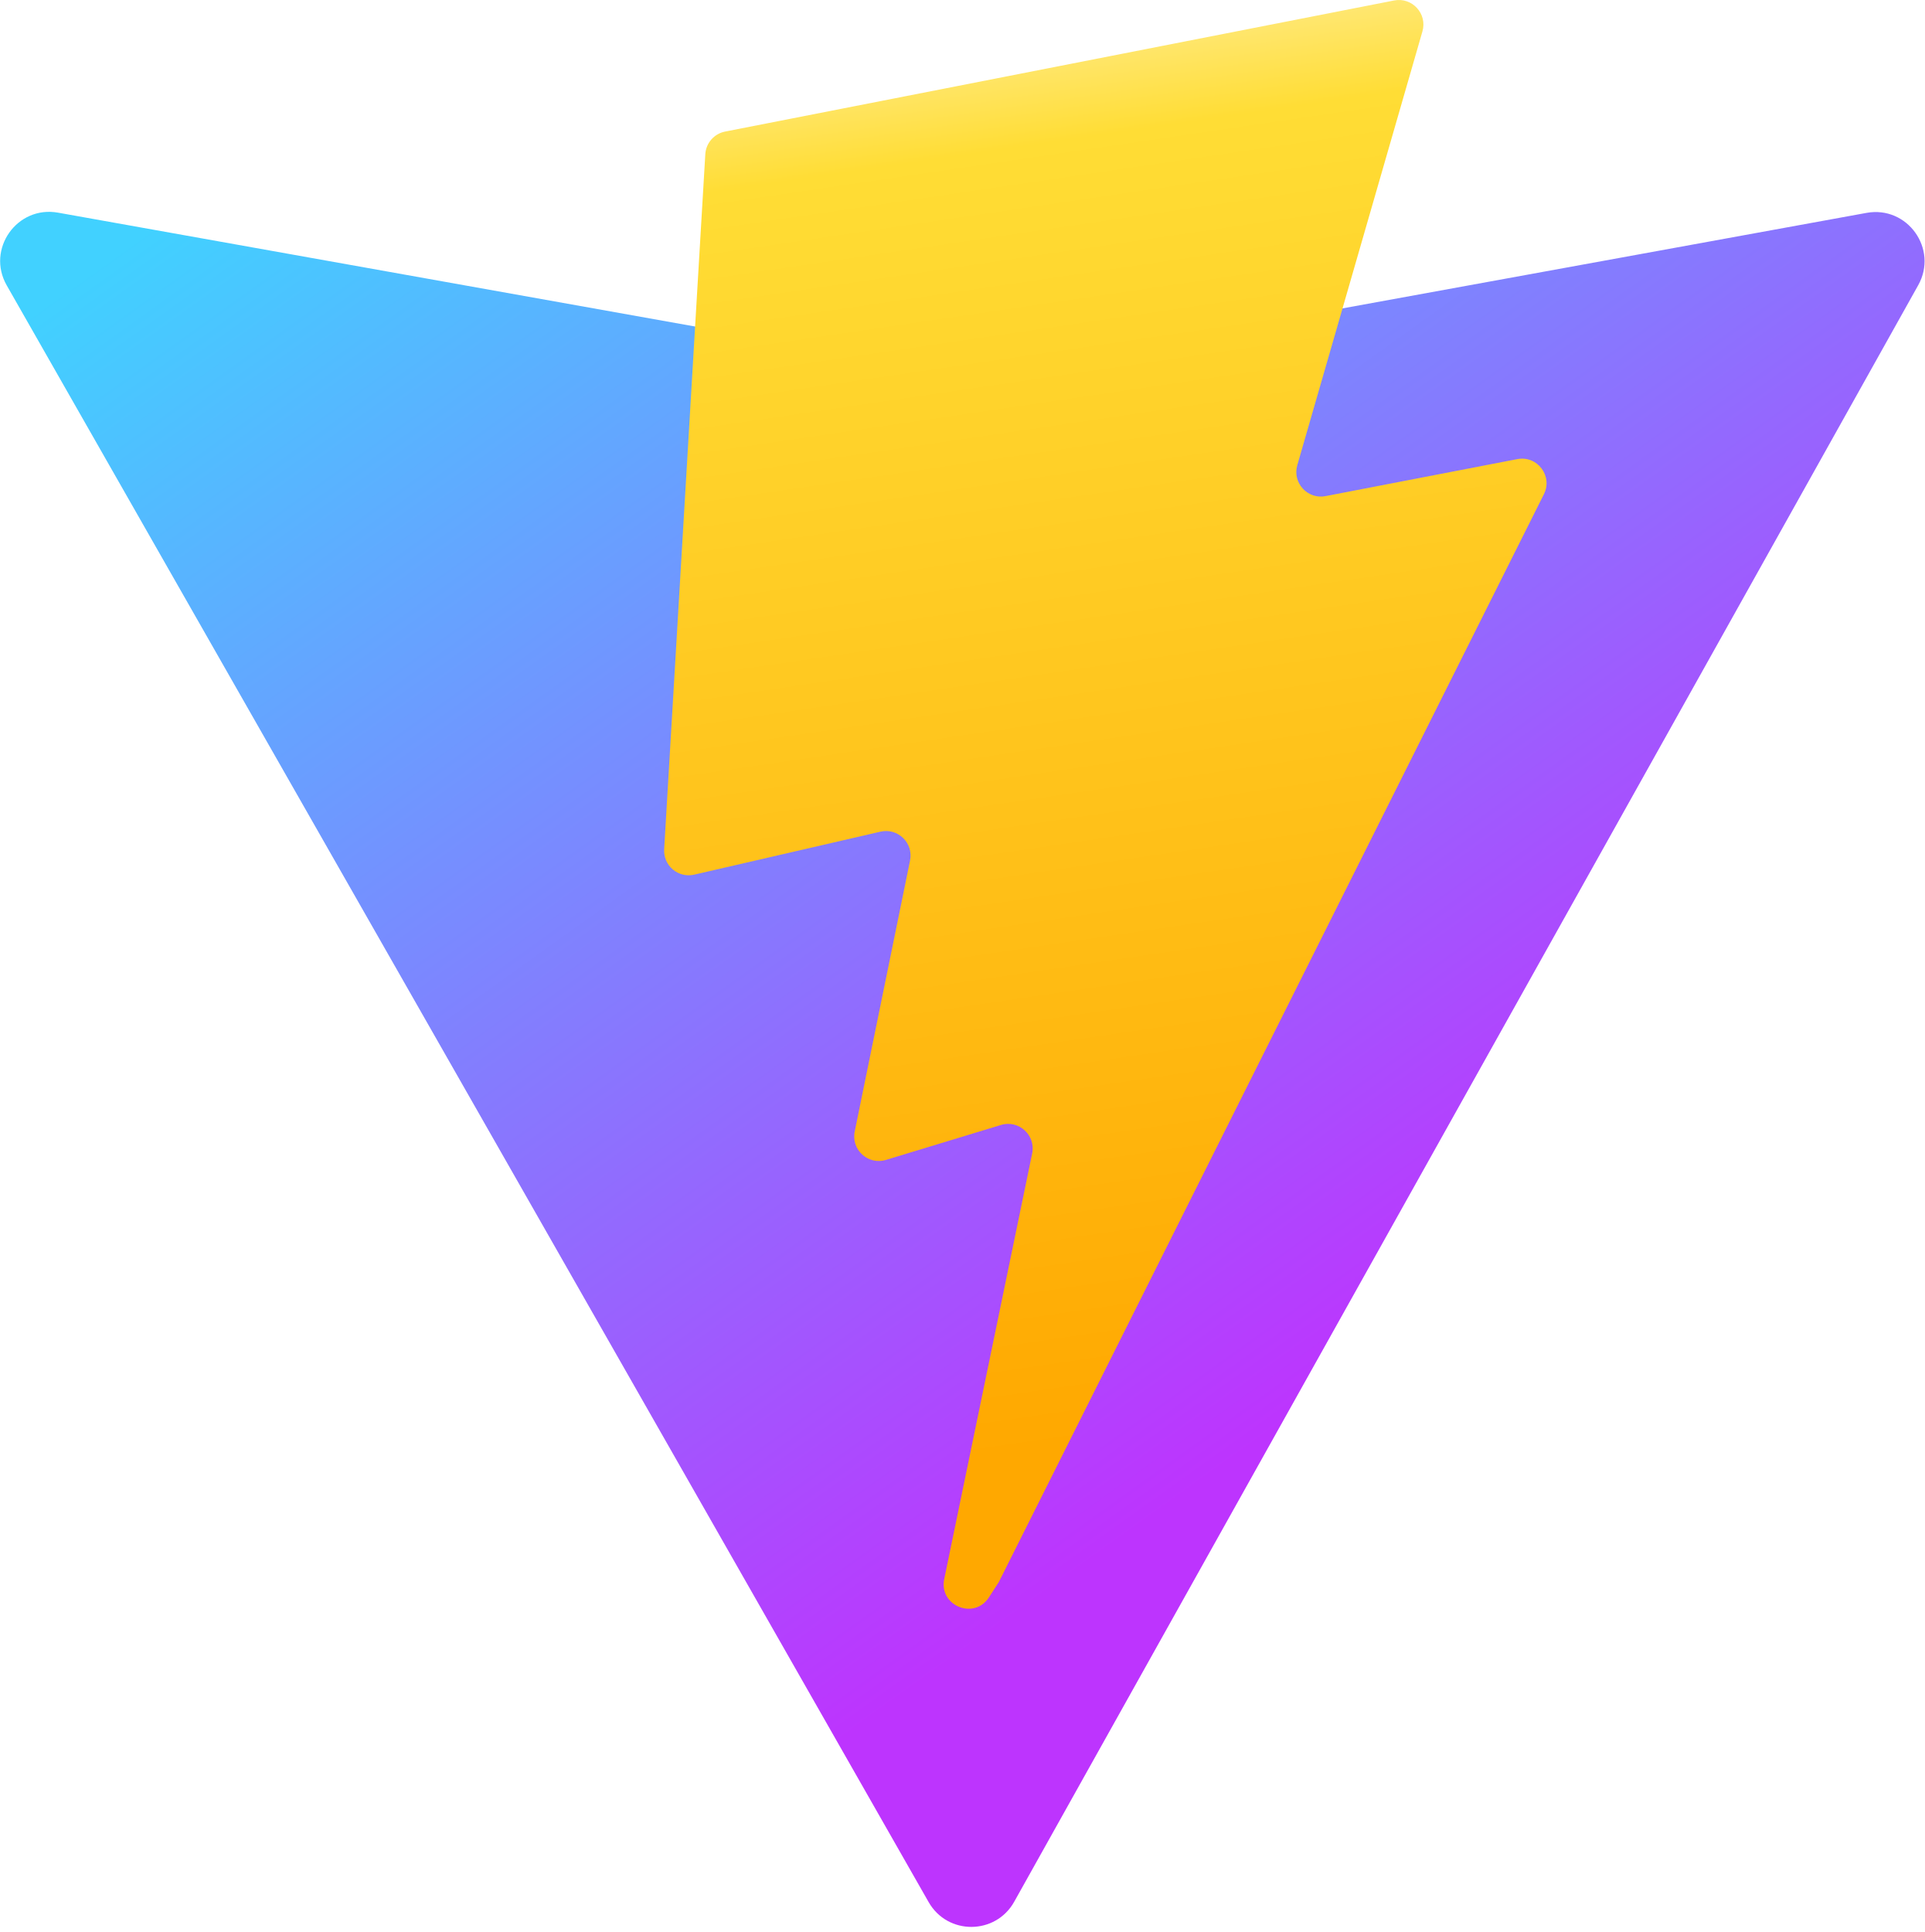
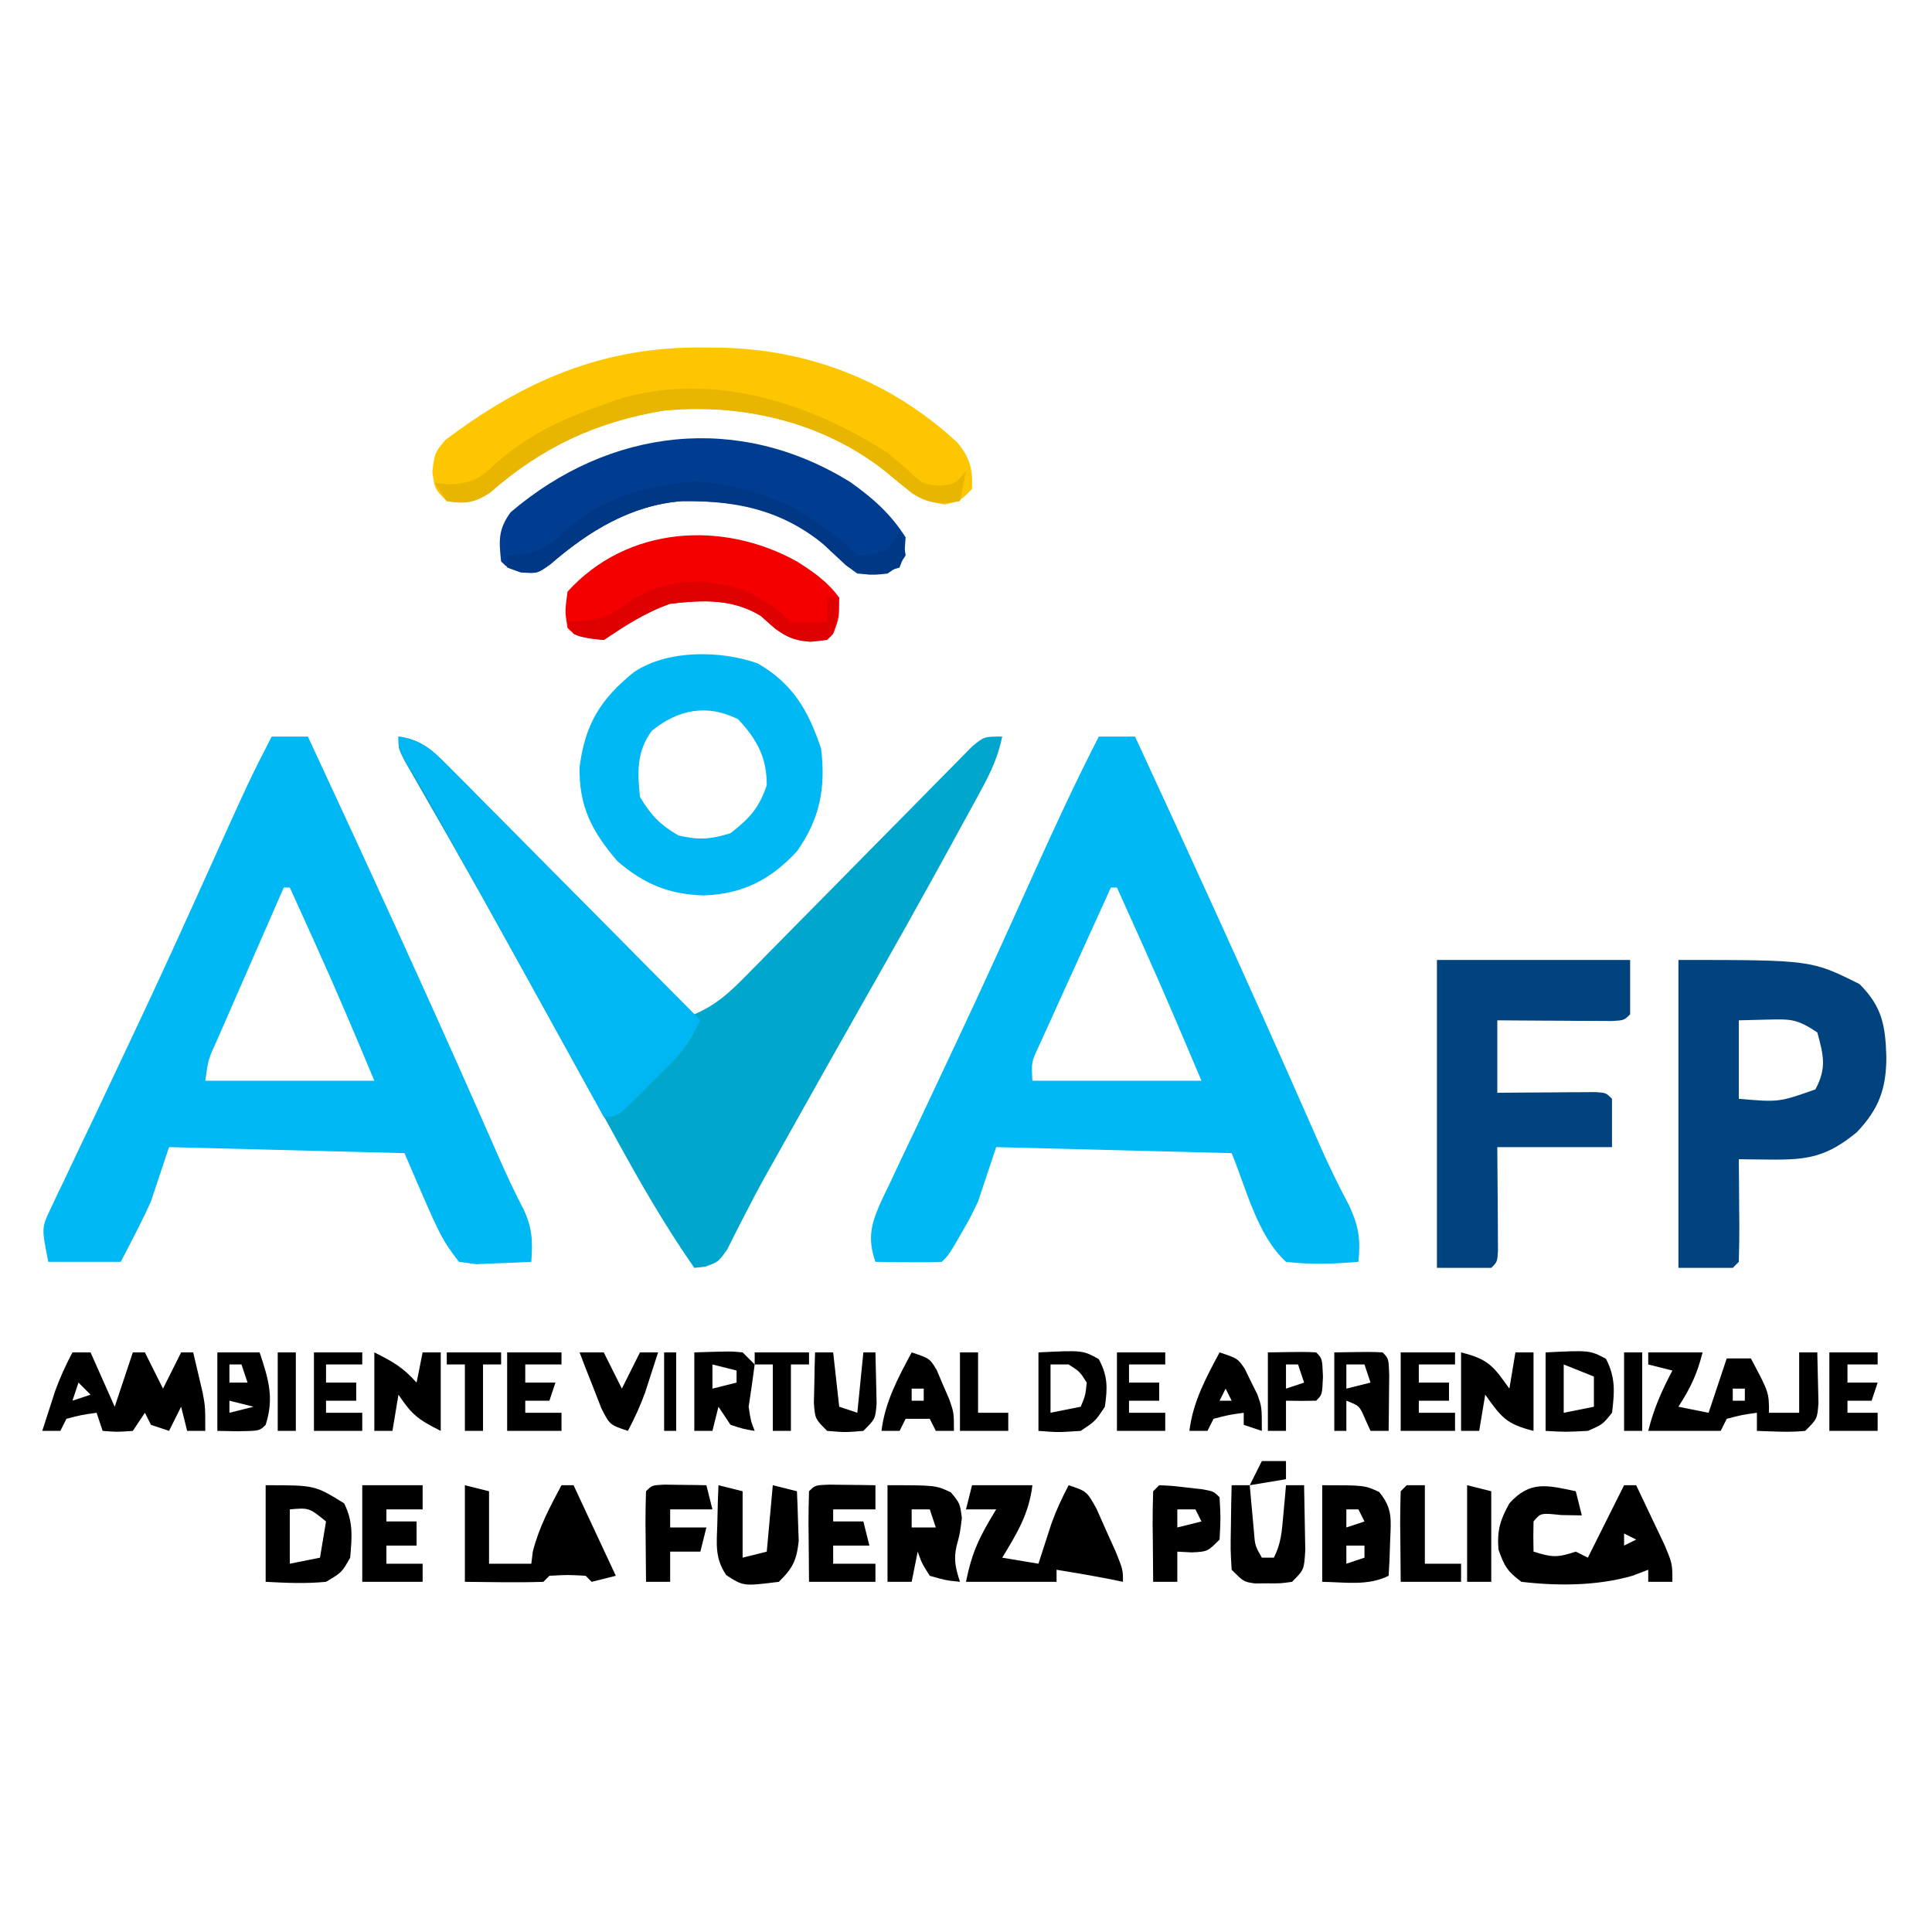
- <svg xmlns="http://www.w3.org/2000/svg" aria-hidden="true" role="img" class="iconify iconify--logos" width="31.88" height="32" preserveAspectRatio="xMidYMid meet" viewBox="0 0 256 257">
-   <defs>
-     <linearGradient id="IconifyId1813088fe1fbc01fb466" x1="-.828%" x2="57.636%" y1="7.652%" y2="78.411%">
-       <stop offset="0%" stop-color="#41D1FF" />
-       <stop offset="100%" stop-color="#BD34FE" />
-     </linearGradient>
-     <linearGradient id="IconifyId1813088fe1fbc01fb467" x1="43.376%" x2="50.316%" y1="2.242%" y2="89.03%">
-       <stop offset="0%" stop-color="#FFEA83" />
-       <stop offset="8.333%" stop-color="#FFDD35" />
-       <stop offset="100%" stop-color="#FFA800" />
-     </linearGradient>
-   </defs>
-   <path fill="url(#IconifyId1813088fe1fbc01fb466)" d="M255.153 37.938L134.897 252.976c-2.483 4.44-8.862 4.466-11.382.048L.875 37.958c-2.746-4.814 1.371-10.646 6.827-9.67l120.385 21.517a6.537 6.537 0 0 0 2.322-.004l117.867-21.483c5.438-.991 9.574 4.796 6.877 9.62Z" />
-   <path fill="url(#IconifyId1813088fe1fbc01fb467)" d="M185.432.063L96.44 17.501a3.268 3.268 0 0 0-2.634 3.014l-5.474 92.456a3.268 3.268 0 0 0 3.997 3.378l24.777-5.718c2.318-.535 4.413 1.507 3.936 3.838l-7.361 36.047c-.495 2.426 1.782 4.5 4.151 3.78l15.304-4.649c2.372-.72 4.652 1.36 4.15 3.788l-11.698 56.621c-.732 3.542 3.979 5.473 5.943 2.437l1.313-2.028l72.516-144.72c1.215-2.423-.88-5.186-3.54-4.672l-25.505 4.922c-2.396.462-4.435-1.77-3.759-4.114l16.646-57.705c.677-2.35-1.37-4.583-3.769-4.113Z" />
+ <svg xmlns="http://www.w3.org/2000/svg" version="1.1" width="320" height="320">
+   <path d="M0 0 C1.98 0 3.96 0 6 0 C15.826 21.14 25.557 42.315 34.959 63.647 C35.277 64.369 35.596 65.09 35.923 65.833 C36.511 67.164 37.096 68.495 37.68 69.828 C38.938 72.68 40.244 75.467 41.686 78.232 C43.18 81.379 43.246 83.558 43 87 C41.064 87.108 39.126 87.186 37.188 87.25 C36.109 87.296 35.03 87.343 33.918 87.391 C32.955 87.262 31.992 87.133 31 87 C28 83 28 83 22 69 C2.695 68.505 2.695 68.505 -17 68 C-17.99 70.97 -18.98 73.94 -20 77 C-21.543 80.413 -23.267 83.675 -25 87 C-28.96 87 -32.92 87 -37 87 C-38.125 81.375 -38.125 81.375 -36.607 78.192 C-36.275 77.477 -35.942 76.762 -35.6 76.025 C-35.226 75.259 -34.853 74.493 -34.469 73.703 C-34.086 72.889 -33.703 72.075 -33.309 71.236 C-32.051 68.568 -30.776 65.909 -29.5 63.25 C-28.629 61.408 -27.759 59.566 -26.89 57.723 C-25.564 54.909 -24.237 52.095 -22.906 49.284 C-18.69 40.38 -14.611 31.418 -10.562 22.438 C-3.668 7.147 -3.668 7.147 0 0 Z M2 25 C0.144 29.234 -1.707 33.47 -3.554 37.708 C-4.183 39.149 -4.814 40.591 -5.446 42.032 C-6.353 44.1 -7.255 46.171 -8.156 48.242 C-8.441 48.888 -8.725 49.534 -9.018 50.199 C-10.513 53.479 -10.513 53.479 -11 57 C-1.76 57 7.48 57 17 57 C13.817 49.362 10.605 41.78 7.188 34.25 C6.577 32.9 6.577 32.9 5.955 31.523 C4.972 29.348 3.987 27.174 3 25 C2.67 25 2.34 25 2 25 Z " fill="#00B8F4" transform="translate(45,122)" />
+   <path d="M0 0 C1.98 0 3.96 0 6 0 C15.43 20.388 24.766 40.812 33.82 61.37 C34.449 62.795 35.078 64.22 35.707 65.645 C36 66.312 36.294 66.98 36.596 67.668 C38.098 71.063 39.687 74.37 41.449 77.637 C43.043 81.094 43.376 83.244 43 87 C38.945 87.344 35.047 87.488 31 87 C26.191 82.561 24.379 74.709 22 69 C2.695 68.505 2.695 68.505 -17 68 C-17.99 70.97 -18.98 73.94 -20 77 C-21.352 79.812 -21.352 79.812 -22.625 82 C-23.05 82.743 -23.476 83.485 -23.914 84.25 C-25 86 -25 86 -26 87 C-27.853 87.072 -29.708 87.084 -31.562 87.062 C-33.08 87.049 -33.08 87.049 -34.629 87.035 C-35.411 87.024 -36.194 87.012 -37 87 C-38.472 82.819 -37.575 80.268 -35.752 76.33 C-35.401 75.608 -35.049 74.885 -34.688 74.141 C-34.147 72.986 -34.147 72.986 -33.595 71.808 C-32.409 69.283 -31.204 66.767 -30 64.25 C-29.175 62.502 -28.352 60.753 -27.531 59.003 C-26.27 56.32 -25.009 53.638 -23.743 50.958 C-19.306 41.566 -15.029 32.104 -10.762 22.633 C-7.325 15.01 -3.822 7.439 0 0 Z M2 25 C0.141 29.072 -1.71 33.147 -3.554 37.225 C-4.183 38.612 -4.813 39.998 -5.446 41.384 C-6.355 43.374 -7.256 45.368 -8.156 47.363 C-8.701 48.563 -9.246 49.762 -9.807 50.997 C-11.185 53.926 -11.185 53.926 -11 57 C-1.76 57 7.48 57 17 57 C10.174 40.923 10.174 40.923 3 25 C2.67 25 2.34 25 2 25 Z " fill="#00B8F4" transform="translate(182,122)" />
+   <path d="M0 0 C3.987 0.546 5.801 2.437 8.585 5.244 C9.486 6.145 10.386 7.046 11.314 7.974 C12.288 8.963 13.261 9.952 14.234 10.941 C15.237 11.95 16.24 12.957 17.244 13.964 C19.881 16.612 22.509 19.27 25.135 21.929 C27.818 24.642 30.509 27.347 33.199 30.053 C38.475 35.36 43.74 40.677 49 46 C52.531 44.496 54.767 42.46 57.446 39.734 C58.316 38.853 59.187 37.972 60.085 37.065 C60.545 36.595 61.006 36.124 61.48 35.64 C62.925 34.164 64.377 32.696 65.831 31.229 C69.962 27.058 74.08 22.875 78.195 18.689 C80.715 16.126 83.243 13.57 85.775 11.018 C86.739 10.044 87.699 9.067 88.656 8.087 C89.992 6.721 91.338 5.364 92.684 4.007 C93.828 2.844 93.828 2.844 94.996 1.657 C97 0 97 0 100 0 C99.332 3.289 98.118 5.891 96.516 8.832 C95.741 10.259 95.741 10.259 94.951 11.715 C94.39 12.737 93.828 13.759 93.25 14.812 C92.376 16.415 92.376 16.415 91.484 18.049 C86.522 27.116 81.449 36.119 76.344 45.105 C72.726 51.474 69.141 57.86 65.562 64.25 C64.995 65.261 64.428 66.272 63.844 67.314 C63.299 68.288 62.753 69.262 62.191 70.266 C61.66 71.209 61.13 72.152 60.583 73.123 C59.488 75.112 58.429 77.12 57.398 79.143 C56.884 80.142 56.37 81.142 55.84 82.172 C55.389 83.075 54.937 83.978 54.472 84.909 C53 87 53 87 50.823 87.802 C50.221 87.867 49.62 87.933 49 88 C44.209 81.123 40.088 73.971 36.062 66.625 C35.408 65.438 34.753 64.252 34.098 63.065 C32.74 60.605 31.384 58.144 30.029 55.683 C26.825 49.864 23.6 44.057 20.375 38.25 C19.763 37.146 19.15 36.041 18.52 34.903 C15.431 29.339 12.32 23.79 9.168 18.262 C8.257 16.663 8.257 16.663 7.329 15.032 C6.176 13.012 5.02 10.995 3.859 8.979 C3.35 8.088 2.841 7.196 2.316 6.277 C1.643 5.105 1.643 5.105 0.955 3.91 C0 2 0 2 0 0 Z " fill="#00A6CC" transform="translate(66,122)" />
+   <path d="M0 0 C22 0 22 0 30 4 C33.78 7.78 34.279 10.896 34.438 16.062 C34.431 21.366 33.203 24.674 29.535 28.547 C24.61 32.571 21.496 33.137 15.25 33.062 C14.265 33.053 13.28 33.044 12.266 33.035 C11.518 33.024 10.77 33.012 10 33 C10.012 34.216 10.023 35.431 10.035 36.684 C10.045 38.268 10.054 39.853 10.062 41.438 C10.071 42.24 10.079 43.042 10.088 43.869 C10.097 45.913 10.052 47.957 10 50 C9.505 50.495 9.505 50.495 9 51 C6.03 51 3.06 51 0 51 C0 34.17 0 17.34 0 0 Z M10 10 C10 14.29 10 18.58 10 23 C16.647 23.568 16.647 23.568 22.688 21.438 C24.575 17.932 24.046 15.766 23 12 C19.686 9.791 18.655 9.775 14.812 9.875 C13.224 9.916 11.636 9.957 10 10 Z " fill="#00437F" transform="translate(278,159)" />
+   <path d="M0 0 C1.005 0.008 2.01 0.015 3.046 0.023 C17.781 0.349 31.226 5.598 42.156 15.699 C44.273 18.204 44.776 20.189 44.625 23.438 C42.625 25.438 42.625 25.438 40.062 26 C35.576 25.266 33.482 23.165 30.035 20.316 C19.724 12.278 6.508 9.216 -6.375 10.438 C-17.643 12.287 -26.718 16.557 -35.27 24.082 C-37.864 25.752 -39.343 25.853 -42.375 25.438 C-44.375 23.438 -44.375 23.438 -44.766 20.562 C-44.375 17.438 -44.375 17.438 -42.609 15.312 C-29.578 5.477 -16.446 -0.175 0 0 Z " fill="#FEC600" transform="translate(116.375,57.5625)" />
+   <path d="M0 0 C10.56 0 21.12 0 32 0 C32 2.97 32 5.94 32 9 C31 10 31 10 28.959 10.114 C28.084 10.108 27.21 10.103 26.309 10.098 C25.364 10.094 24.42 10.091 23.447 10.088 C22.454 10.08 21.461 10.071 20.438 10.062 C19.44 10.058 18.443 10.053 17.416 10.049 C14.944 10.037 12.472 10.019 10 10 C10 13.96 10 17.92 10 22 C11.288 21.988 12.576 21.977 13.902 21.965 C15.581 21.955 17.259 21.946 18.938 21.938 C20.213 21.925 20.213 21.925 21.514 21.912 C22.323 21.909 23.131 21.906 23.965 21.902 C24.714 21.897 25.463 21.892 26.234 21.886 C28 22 28 22 29 23 C29 25.64 29 28.28 29 31 C22.73 31 16.46 31 10 31 C10.04 37.208 10.04 37.208 10.09 43.416 C10.093 44.185 10.095 44.954 10.098 45.746 C10.103 46.537 10.108 47.328 10.114 48.142 C10 50 10 50 9 51 C6.03 51 3.06 51 0 51 C0 34.17 0 17.34 0 0 Z " fill="#00437F" transform="translate(238,159)" />
+   <path d="M0 0 C5.818 3.348 8.404 7.816 10.508 14.129 C11.291 20.641 10.327 25.747 6.508 31.129 C2.11 35.877 -2.446 38.181 -8.867 38.441 C-14.676 38.287 -18.825 36.569 -23.242 32.754 C-27.424 27.875 -29.641 23.691 -29.492 17.129 C-28.54 9.979 -26.014 5.901 -20.43 1.406 C-14.83 -2.286 -6.184 -2.161 0 0 Z M-17.492 11.129 C-20.058 14.55 -19.929 17.977 -19.492 22.129 C-17.671 25.165 -16.173 26.735 -13.117 28.504 C-9.766 29.302 -7.789 29.159 -4.492 28.129 C-1.34 25.677 0.218 23.982 1.508 20.191 C1.508 15.553 -0.11 12.61 -3.242 9.254 C-8.374 6.688 -13.128 7.638 -17.492 11.129 Z " fill="#00B8F4" transform="translate(125.4922,109.8711)" />
+   <path d="M0 0 C4.029 0.54 5.868 2.504 8.677 5.336 C9.597 6.257 10.518 7.178 11.467 8.127 C12.462 9.138 13.458 10.149 14.453 11.16 C15.478 12.191 16.504 13.221 17.53 14.25 C20.226 16.958 22.913 19.674 25.599 22.393 C28.341 25.166 31.093 27.931 33.844 30.697 C39.238 36.123 44.622 41.559 50 47 C48.666 49.763 47.419 51.836 45.25 54.016 C44.461 54.808 44.461 54.808 43.656 55.617 C43.11 56.156 42.563 56.695 42 57.25 C41.18 58.081 41.18 58.081 40.344 58.93 C36.253 63 36.253 63 34 63 C33.594 62.263 33.188 61.526 32.769 60.766 C25.415 47.422 18.057 34.08 10.663 20.758 C9.704 19.029 8.745 17.3 7.787 15.571 C7.201 14.516 6.615 13.462 6.012 12.375 C5.501 11.455 4.99 10.534 4.464 9.586 C3.452 7.798 2.398 6.033 1.312 4.289 C0 2 0 2 0 0 Z " fill="#00B7F3" transform="translate(66,122)" />
+   <path d="M0 0 C3.763 2.687 6.628 5.213 9.125 9.125 C8.938 12 8.938 12 8.125 14.125 C5.429 14.968 3.88 15.429 1.125 15.125 C-1.063 13.593 -2.863 11.829 -4.789 9.98 C-11.333 4.159 -19.359 3.045 -27.875 3.125 C-36.332 3.768 -43.375 8.092 -49.688 13.562 C-51.875 15.125 -51.875 15.125 -54.625 14.938 C-56.875 14.125 -56.875 14.125 -57.875 13.125 C-58.245 9.673 -58.38 7.815 -56.293 4.965 C-39.871 -9.041 -18.512 -11.513 0 0 Z " fill="#003D91" transform="translate(140.875,79.875)" />
+   <path d="M0 0 C2.731 1.718 5.102 3.363 7 6 C7 9.312 7 9.312 6 12 C5 13 5 13 2.25 13.312 C-1.736 12.929 -3.062 11.629 -6 9 C-10.724 6.121 -15.634 6.377 -21 7 C-25.083 8.414 -28.421 10.614 -32 13 C-36.541 12.459 -36.541 12.459 -38 11 C-38.438 8.25 -38.438 8.25 -38 5 C-28.182 -5.852 -12.381 -6.893 0 0 Z " fill="#F40000" transform="translate(132,93)" />
+   <path d="M0 0 C0.33 1.32 0.66 2.64 1 4 C-0.134 3.979 -1.269 3.959 -2.438 3.938 C-5.816 3.584 -5.816 3.584 -7 5 C-7.041 6.666 -7.043 8.334 -7 10 C-3.99 10.934 -3.133 11.044 0 10 C0.66 10.33 1.32 10.66 2 11 C3.98 7.04 5.96 3.08 8 -1 C8.66 -1 9.32 -1 10 -1 C11.007 1.101 12.005 3.206 13 5.312 C13.557 6.484 14.114 7.656 14.688 8.863 C16 12 16 12 16 15 C14.68 15 13.36 15 12 15 C12 14.34 12 13.68 12 13 C11.134 13.33 10.268 13.66 9.375 14 C3.502 15.68 -2.969 15.705 -9 15 C-11.315 13.303 -11.881 12.348 -12.812 9.625 C-13.04 6.438 -12.542 4.79 -11 2 C-7.576 -1.805 -4.752 -1.005 0 0 Z M8 7 C8 7.66 8 8.32 8 9 C8.66 8.67 9.32 8.34 10 8 C9.34 7.67 8.68 7.34 8 7 Z " fill="#000000" transform="translate(261,247)" />
+   <path d="M0 0 C3.3 0 6.6 0 10 0 C9.424 4.755 7.449 7.97 5 12 C7.97 12.495 7.97 12.495 11 13 C11.193 12.397 11.387 11.793 11.586 11.172 C11.846 10.373 12.107 9.573 12.375 8.75 C12.63 7.961 12.885 7.172 13.148 6.359 C13.952 4.134 14.897 2.091 16 0 C19 1 19 1 20.605 3.871 C21.128 5.048 21.65 6.225 22.188 7.438 C22.717 8.612 23.247 9.786 23.793 10.996 C25 14 25 14 25 16 C24.299 15.856 23.598 15.711 22.875 15.562 C19.924 14.985 16.967 14.483 14 14 C14 14.66 14 15.32 14 16 C9.05 16 4.1 16 -1 16 C0.03 10.852 1.343 8.371 4 4 C2.35 4 0.7 4 -1 4 C-0.67 2.68 -0.34 1.36 0 0 Z " fill="#000000" transform="translate(161,246)" />
+   <path d="M0 0 C1.32 0.33 2.64 0.66 4 1 C4 4.96 4 8.92 4 13 C6.31 13 8.62 13 11 13 C11.082 12.34 11.165 11.68 11.25 11 C12.248 7.01 14.072 3.615 16 0 C16.66 0 17.32 0 18 0 C20.31 4.95 22.62 9.9 25 15 C23.68 15.33 22.36 15.66 21 16 C20.67 15.67 20.34 15.34 20 15 C17 14.833 17 14.833 14 15 C13.67 15.33 13.34 15.66 13 16 C8.665 16.144 4.338 16.042 0 16 C0 10.72 0 5.44 0 0 Z " fill="#000000" transform="translate(77,246)" />
+   <path d="M0 0 C2.97 0 5.94 0 9 0 C8.085 3.658 6.995 5.877 5 9 C6.65 9.33 8.3 9.66 10 10 C10.99 7.03 11.98 4.06 13 1 C14.32 1 15.64 1 17 1 C20 6.625 20 6.625 20 10 C21.65 10 23.3 10 25 10 C25 6.7 25 3.4 25 0 C25.99 0 26.98 0 28 0 C28.054 1.791 28.093 3.583 28.125 5.375 C28.148 6.373 28.171 7.37 28.195 8.398 C28 11 28 11 26 13 C23.312 13.27 20.709 13.087 18 13 C18 12.01 18 11.02 18 10 C15.527 10.344 15.527 10.344 13 11 C12.67 11.66 12.34 12.32 12 13 C8.04 13 4.08 13 0 13 C0.934 9.264 2.227 6.391 4 3 C2.68 2.67 1.36 2.34 0 2 C0 1.34 0 0.68 0 0 Z M14 6 C14 6.66 14 7.32 14 8 C14.66 8 15.32 8 16 8 C16 7.34 16 6.68 16 6 C15.34 6 14.68 6 14 6 Z " fill="#000000" transform="translate(273,224)" />
+   <path d="M0 0 C0.99 0 1.98 0 3 0 C4.32 2.97 5.64 5.94 7 9 C7.99 6.03 8.98 3.06 10 0 C10.66 0 11.32 0 12 0 C12.99 1.98 13.98 3.96 15 6 C15.99 4.02 16.98 2.04 18 0 C18.66 0 19.32 0 20 0 C20.339 1.415 20.671 2.832 21 4.25 C21.186 5.039 21.371 5.828 21.562 6.641 C22 9 22 9 22 13 C21.01 13 20.02 13 19 13 C18.67 11.68 18.34 10.36 18 9 C17.34 10.32 16.68 11.64 16 13 C15.01 12.67 14.02 12.34 13 12 C12.67 11.34 12.34 10.68 12 10 C11.01 11.485 11.01 11.485 10 13 C7.375 13.188 7.375 13.188 5 13 C4.67 12.01 4.34 11.02 4 10 C1.527 10.344 1.527 10.344 -1 11 C-1.33 11.66 -1.66 12.32 -2 13 C-2.99 13 -3.98 13 -5 13 C-4.546 11.582 -4.086 10.166 -3.625 8.75 C-3.242 7.567 -3.242 7.567 -2.852 6.359 C-2.048 4.134 -1.103 2.091 0 0 Z M1 5 C0.67 5.99 0.34 6.98 0 8 C0.99 7.67 1.98 7.34 3 7 C2.34 6.34 1.68 5.68 1 5 Z " fill="#000000" transform="translate(12,224)" />
+   <path d="M0 0 C1.147 0.932 2.276 1.887 3.375 2.875 C5.805 5.204 5.805 5.204 8.75 5.438 C11.193 5.18 11.193 5.18 13 3 C12.67 4.65 12.34 6.3 12 8 C8.773 8.579 6.698 8.471 3.949 6.617 C2.434 5.374 0.921 4.128 -0.59 2.879 C-10.901 -5.16 -24.117 -8.221 -37 -7 C-48.268 -5.151 -57.343 -0.88 -65.895 6.645 C-68.501 8.323 -69.956 8.498 -73 8 C-73.66 7.01 -74.32 6.02 -75 5 C-73.658 5.114 -73.658 5.114 -72.289 5.23 C-68.307 4.951 -67.255 3.99 -64.375 1.312 C-59.019 -3.245 -53.61 -5.717 -47 -8 C-46.004 -8.369 -46.004 -8.369 -44.988 -8.746 C-29.487 -13.622 -13.144 -8.467 0 0 Z " fill="#E8B500" transform="translate(147,75)" />
+   <path d="M0 0 C8.154 0 8.154 0 13 3 C14.546 6.092 14.294 8.594 14 12 C12.625 14.438 12.625 14.438 10 16 C6.593 16.326 3.439 16.181 0 16 C0 10.72 0 5.44 0 0 Z M4 4 C4 6.97 4 9.94 4 13 C5.65 12.67 7.3 12.34 9 12 C9.33 10.02 9.66 8.04 10 6 C7.185 3.723 7.185 3.723 4 4 Z " fill="#000000" transform="translate(44,246)" />
+   <path d="M0 0 C7 0 7 0 9.422 1.113 C11.682 3.815 11.399 5.721 11.25 9.188 C11.214 10.274 11.178 11.361 11.141 12.48 C11.071 13.728 11.071 13.728 11 15 C7.571 16.715 3.783 16.054 0 16 C0 10.72 0 5.44 0 0 Z M4 4 C4 4.99 4 5.98 4 7 C4.99 6.67 5.98 6.34 7 6 C6.67 5.34 6.34 4.68 6 4 C5.34 4 4.68 4 4 4 Z M4 10 C4 10.99 4 11.98 4 13 C4.99 12.67 5.98 12.34 7 12 C7 11.34 7 10.68 7 10 C6.01 10 5.02 10 4 10 Z " fill="#000000" transform="translate(219,246)" />
+   <path d="M0 0 C8 0 8 0 10.5 1.188 C12 3 12 3 12.312 5.438 C12 8 12 8 11.438 10.062 C10.92 12.356 11.288 13.786 12 16 C9.625 15.75 9.625 15.75 7 15 C5.688 12.938 5.688 12.938 5 11 C4.67 12.65 4.34 14.3 4 16 C2.68 16 1.36 16 0 16 C0 10.72 0 5.44 0 0 Z M4 4 C4 4.99 4 5.98 4 7 C5.32 7 6.64 7 8 7 C7.67 6.01 7.34 5.02 7 4 C6.01 4 5.02 4 4 4 Z " fill="#000000" transform="translate(147,246)" />
+   <path d="M0 0 C10.756 0.854 19.367 4.742 26.938 12.312 C29.477 12.221 29.477 12.221 31.938 11.312 C32.597 10.322 33.258 9.332 33.938 8.312 C34.625 10.125 34.625 10.125 34.938 12.312 C33.812 14.062 33.812 14.062 31.938 15.312 C28.951 15.665 27.486 15.71 25.016 13.922 C24.412 13.308 23.809 12.695 23.188 12.062 C15.727 5.187 8.008 3.218 -2.062 3.312 C-10.52 3.956 -17.563 8.279 -23.875 13.75 C-26.062 15.312 -26.062 15.312 -28.875 15.062 C-29.958 14.691 -29.958 14.691 -31.062 14.312 C-31.062 13.652 -31.062 12.992 -31.062 12.312 C-29.794 12.251 -29.794 12.251 -28.5 12.188 C-25.071 11.315 -24.218 10.789 -21.75 8.5 C-15.437 2.69 -8.358 0.853 0 0 Z " fill="#003885" transform="translate(115.0625,79.6875)" />
+   <path d="M0 0 C1.375 0.017 1.375 0.017 2.777 0.035 C3.696 0.044 4.616 0.053 5.562 0.062 C6.273 0.074 6.983 0.086 7.715 0.098 C7.715 1.418 7.715 2.738 7.715 4.098 C5.405 4.098 3.095 4.098 0.715 4.098 C0.715 4.758 0.715 5.418 0.715 6.098 C2.365 6.098 4.015 6.098 5.715 6.098 C6.045 7.418 6.375 8.738 6.715 10.098 C4.735 10.098 2.755 10.098 0.715 10.098 C0.715 11.088 0.715 12.078 0.715 13.098 C3.025 13.098 5.335 13.098 7.715 13.098 C7.715 14.088 7.715 15.078 7.715 16.098 C4.085 16.098 0.455 16.098 -3.285 16.098 C-3.312 13.618 -3.332 11.139 -3.348 8.66 C-3.36 7.6 -3.36 7.6 -3.373 6.518 C-3.382 4.711 -3.337 2.904 -3.285 1.098 C-2.285 0.098 -2.285 0.098 0 0 Z " fill="#000000" transform="translate(137.2852,245.9023)" />
+   <path d="M0 0 C1.32 0.33 2.64 0.66 4 1 C4 4.63 4 8.26 4 12 C5.32 11.67 6.64 11.34 8 11 C8.33 7.37 8.66 3.74 9 0 C10.32 0.33 11.64 0.66 13 1 C13.081 2.749 13.139 4.5 13.188 6.25 C13.222 7.225 13.257 8.199 13.293 9.203 C12.955 12.43 12.308 13.745 10 16 C4.129 16.734 4.129 16.734 1.293 14.891 C-0.645 12.057 -0.288 9.696 -0.188 6.312 C-0.16 5.133 -0.133 3.954 -0.105 2.738 C-0.071 1.835 -0.036 0.931 0 0 Z " fill="#000000" transform="translate(119,246)" />
+   <path d="M0 0 C3.3 0 6.6 0 10 0 C10 1.32 10 2.64 10 4 C8.02 4 6.04 4 4 4 C4 4.66 4 5.32 4 6 C5.65 6 7.3 6 9 6 C9 7.32 9 8.64 9 10 C7.35 10 5.7 10 4 10 C4 10.99 4 11.98 4 13 C5.98 13 7.96 13 10 13 C10 13.99 10 14.98 10 16 C6.7 16 3.4 16 0 16 C0 10.72 0 5.44 0 0 Z " fill="#000000" transform="translate(60,246)" />
+   <path d="M0 0 C2.031 0.086 2.031 0.086 4.5 0.375 C5.315 0.465 6.129 0.555 6.969 0.648 C9 1 9 1 10 2 C10.188 5.438 10.188 5.438 10 9 C8 11 8 11 5.375 11.125 C4.591 11.084 3.808 11.043 3 11 C3 12.65 3 14.3 3 16 C1.68 16 0.36 16 -1 16 C-1.027 13.521 -1.047 11.042 -1.062 8.562 C-1.075 7.502 -1.075 7.502 -1.088 6.42 C-1.097 4.613 -1.052 2.806 -1 1 C-0.67 0.67 -0.34 0.34 0 0 Z M3 4 C3 4.99 3 5.98 3 7 C4.32 6.67 5.64 6.34 7 6 C6.67 5.34 6.34 4.68 6 4 C5.01 4 4.02 4 3 4 Z " fill="#000000" transform="translate(192,246)" />
+   <path d="M0 0 C0.99 0 1.98 0 3 0 C3.061 0.699 3.121 1.397 3.184 2.117 C3.267 3.027 3.351 3.937 3.438 4.875 C3.559 6.232 3.559 6.232 3.684 7.617 C3.87 10.011 3.87 10.011 5 12 C5.66 12 6.32 12 7 12 C8.217 9.566 8.32 7.582 8.562 4.875 C8.646 3.965 8.73 3.055 8.816 2.117 C8.877 1.419 8.938 0.72 9 0 C9.99 0 10.98 0 12 0 C12.054 2.291 12.093 4.583 12.125 6.875 C12.148 8.151 12.171 9.427 12.195 10.742 C12 14 12 14 10 16 C8.125 16.266 8.125 16.266 6 16.25 C4.948 16.258 4.948 16.258 3.875 16.266 C2 16 2 16 0 14 C-0.195 10.742 -0.195 10.742 -0.125 6.875 C-0.107 5.594 -0.089 4.312 -0.07 2.992 C-0.047 2.005 -0.024 1.017 0 0 Z " fill="#000000" transform="translate(204,246)" />
+   <path d="M0 0 C1.236 0.017 1.236 0.017 2.496 0.035 C3.322 0.044 4.149 0.053 5 0.062 C5.638 0.074 6.276 0.086 6.934 0.098 C7.264 1.418 7.594 2.738 7.934 4.098 C5.624 4.098 3.314 4.098 0.934 4.098 C0.934 5.088 0.934 6.078 0.934 7.098 C2.914 7.098 4.894 7.098 6.934 7.098 C6.604 8.418 6.274 9.738 5.934 11.098 C4.284 11.098 2.634 11.098 0.934 11.098 C0.934 12.748 0.934 14.398 0.934 16.098 C-0.386 16.098 -1.706 16.098 -3.066 16.098 C-3.093 13.618 -3.113 11.139 -3.129 8.66 C-3.141 7.6 -3.141 7.6 -3.154 6.518 C-3.163 4.711 -3.119 2.904 -3.066 1.098 C-2.066 0.098 -2.066 0.098 0 0 Z " fill="#000000" transform="translate(110.0664,245.9023)" />
+   <path d="M0 0 C4.59 1.148 5.337 2.29 8 6 C8.33 4.02 8.66 2.04 9 0 C9.99 0 10.98 0 12 0 C12 4.29 12 8.58 12 13 C7.41 11.852 6.663 10.71 4 7 C3.67 8.98 3.34 10.96 3 13 C2.01 13 1.02 13 0 13 C0 8.71 0 4.42 0 0 Z " fill="#000000" transform="translate(242,224)" />
+   <path d="M0 0 C2.888 1.391 5.254 2.89 7.523 5.16 C10.607 5.327 10.607 5.327 13.523 5.16 C13.523 3.84 13.523 2.52 13.523 1.16 C14.183 1.16 14.843 1.16 15.523 1.16 C14.648 7.035 14.648 7.035 13.523 8.16 C9.731 8.591 8.05 8.537 4.898 6.285 C4.115 5.584 3.331 4.883 2.523 4.16 C-2.2 1.281 -7.11 1.538 -12.477 2.16 C-16.56 3.575 -19.898 5.774 -23.477 8.16 C-26.102 7.91 -26.102 7.91 -28.477 7.16 C-28.807 6.5 -29.137 5.84 -29.477 5.16 C-28.487 5.098 -27.497 5.036 -26.477 4.973 C-23.227 4.545 -21.405 3.539 -18.789 1.598 C-13.118 -2.191 -6.367 -2.159 0 0 Z " fill="#DF0000" transform="translate(123.4766,97.83984)" />
+   <path d="M0 0 C3.235 1.617 4.706 2.476 7 5 C7.33 3.35 7.66 1.7 8 0 C8.99 0 9.98 0 11 0 C11 4.29 11 8.58 11 13 C7.233 11.117 6.206 10.309 4 7 C3.67 8.98 3.34 10.96 3 13 C2.01 13 1.02 13 0 13 C0 8.71 0 4.42 0 0 Z " fill="#000000" transform="translate(62,224)" />
+   <path d="M0 0 C7.322 -0.36 7.322 -0.36 10 1.062 C11.603 4.169 11.428 6.58 11 10 C9.438 11.938 9.438 11.938 7 13 C3.25 13.188 3.25 13.188 0 13 C0 8.71 0 4.42 0 0 Z M3 2 C3 4.64 3 7.28 3 10 C4.65 9.67 6.3 9.34 8 9 C8 7.35 8 5.7 8 4 C5.525 3.01 5.525 3.01 3 2 Z " fill="#000000" transform="translate(256,224)" />
+   <path d="M0 0 C6.055 -0.195 6.055 -0.195 8 0 C8.66 0.66 9.32 1.32 10 2 C9.697 4.337 9.361 6.671 9 9 C9.347 11.322 9.347 11.322 10 13 C8.125 12.688 8.125 12.688 6 12 C5.34 11.01 4.68 10.02 4 9 C3.67 10.32 3.34 11.64 3 13 C2.01 13 1.02 13 0 13 C0 8.71 0 4.42 0 0 Z M3 2 C3 3.32 3 4.64 3 6 C4.32 5.67 5.64 5.34 7 5 C7 4.34 7 3.68 7 3 C5.68 2.67 4.36 2.34 3 2 Z " fill="#000000" transform="translate(115,224)" />
+   <path d="M0 0 C2.31 0 4.62 0 7 0 C8.462 4.385 9.449 7.52 8 12 C7 13 7 13 3.438 13.062 C2.303 13.042 1.169 13.021 0 13 C0 8.71 0 4.42 0 0 Z M2 2 C2 2.99 2 3.98 2 5 C2.99 5 3.98 5 5 5 C4.67 4.01 4.34 3.02 4 2 C3.34 2 2.68 2 2 2 Z M2 8 C2 8.66 2 9.32 2 10 C3.32 9.67 4.64 9.34 6 9 C4.68 8.67 3.36 8.34 2 8 Z " fill="#000000" transform="translate(36,224)" />
+   <path d="M0 0 C7.357 -0.362 7.357 -0.362 10 1.125 C11.504 3.945 11.449 5.856 11 9 C9.438 11.375 9.438 11.375 7 13 C3.25 13.25 3.25 13.25 0 13 C0 8.71 0 4.42 0 0 Z M2 2 C2 4.64 2 7.28 2 10 C3.65 9.67 5.3 9.34 7 9 C7.772 7.163 7.772 7.163 8 5 C6.833 3.167 6.833 3.167 5 2 C4.01 2 3.02 2 2 2 Z " fill="#000000" transform="translate(172,224)" />
+   <path d="M0 0 C2.97 0 5.94 0 9 0 C9 0.66 9 1.32 9 2 C7.02 2 5.04 2 3 2 C3 2.99 3 3.98 3 5 C4.65 5 6.3 5 8 5 C8 5.99 8 6.98 8 8 C6.35 8 4.7 8 3 8 C3 8.66 3 9.32 3 10 C4.98 10 6.96 10 9 10 C9 10.99 9 11.98 9 13 C6.03 13 3.06 13 0 13 C0 8.71 0 4.42 0 0 Z " fill="#000000" transform="translate(232,224)" />
+   <path d="M0 0 C6.152 -0.098 6.152 -0.098 8 0 C9 1 9 1 9.098 3.723 C9.086 4.825 9.074 5.927 9.062 7.062 C9.053 8.167 9.044 9.272 9.035 10.41 C9.024 11.265 9.012 12.119 9 13 C8.01 13 7.02 13 6 13 C5.711 12.361 5.423 11.721 5.125 11.062 C4.172 8.848 4.172 8.848 2 8 C2 9.65 2 11.3 2 13 C1.34 13 0.68 13 0 13 C0 8.71 0 4.42 0 0 Z M2 2 C2 3.32 2 4.64 2 6 C3.32 5.67 4.64 5.34 6 5 C5.67 4.01 5.34 3.02 5 2 C4.01 2 3.02 2 2 2 Z " fill="#000000" transform="translate(221,224)" />
+   <path d="M0 0 C2.97 0 5.94 0 9 0 C9 0.66 9 1.32 9 2 C7.02 2 5.04 2 3 2 C3 2.99 3 3.98 3 5 C4.65 5 6.3 5 8 5 C7.67 5.99 7.34 6.98 7 8 C5.68 8 4.36 8 3 8 C3 8.66 3 9.32 3 10 C4.98 10 6.96 10 9 10 C9 10.99 9 11.98 9 13 C6.03 13 3.06 13 0 13 C0 8.71 0 4.42 0 0 Z " fill="#000000" transform="translate(84,224)" />
+   <path d="M0 0 C3 1 3 1 4.168 2.961 C4.504 3.758 4.841 4.554 5.188 5.375 C5.532 6.166 5.876 6.958 6.23 7.773 C7 10 7 10 7 13 C6.01 13 5.02 13 4 13 C3.67 12.34 3.34 11.68 3 11 C1.68 11 0.36 11 -1 11 C-1.33 11.66 -1.66 12.32 -2 13 C-2.99 13 -3.98 13 -5 13 C-4.393 8.14 -2.272 4.259 0 0 Z M0 6 C0 6.66 0 7.32 0 8 C0.66 8 1.32 8 2 8 C2 7.34 2 6.68 2 6 C1.34 6 0.68 6 0 6 Z " fill="#000000" transform="translate(151,224)" />
+   <path d="M0 0 C0.99 0 1.98 0 3 0 C3 4.29 3 8.58 3 13 C4.98 13 6.96 13 9 13 C9 13.99 9 14.98 9 16 C5.7 16 2.4 16 -1 16 C-1.027 13.521 -1.047 11.042 -1.062 8.562 C-1.075 7.502 -1.075 7.502 -1.088 6.42 C-1.097 4.613 -1.052 2.806 -1 1 C-0.67 0.67 -0.34 0.34 0 0 Z " fill="#000000" transform="translate(233,246)" />
+   <path d="M0 0 C3 1 3 1 4.168 2.707 C4.504 3.402 4.841 4.097 5.188 4.812 C5.532 5.5 5.876 6.187 6.23 6.895 C7 9 7 9 7 13 C6.01 12.67 5.02 12.34 4 12 C4 11.34 4 10.68 4 10 C1.527 10.344 1.527 10.344 -1 11 C-1.33 11.66 -1.66 12.32 -2 13 C-2.99 13 -3.98 13 -5 13 C-4.393 8.14 -2.272 4.259 0 0 Z M1 6 C0.67 6.66 0.34 7.32 0 8 C0.66 8 1.32 8 2 8 C1.67 7.34 1.34 6.68 1 6 Z " fill="#000000" transform="translate(202,224)" />
+   <path d="M0 0 C2.64 0 5.28 0 8 0 C8 0.66 8 1.32 8 2 C6.35 2 4.7 2 3 2 C3 2.99 3 3.98 3 5 C4.65 5 6.3 5 8 5 C7.67 5.99 7.34 6.98 7 8 C5.68 8 4.36 8 3 8 C3 8.66 3 9.32 3 10 C4.65 10 6.3 10 8 10 C8 10.99 8 11.98 8 13 C5.36 13 2.72 13 0 13 C0 8.71 0 4.42 0 0 Z " fill="#000000" transform="translate(303,224)" />
+   <path d="M0 0 C0.99 0 1.98 0 3 0 C3.33 2.97 3.66 5.94 4 9 C4.99 9.33 5.98 9.66 7 10 C7.33 6.7 7.66 3.4 8 0 C8.66 0 9.32 0 10 0 C10.054 1.791 10.093 3.583 10.125 5.375 C10.148 6.373 10.171 7.37 10.195 8.398 C10 11 10 11 8 13 C5 13.25 5 13.25 2 13 C0 11 0 11 -0.195 8.398 C-0.172 7.401 -0.149 6.403 -0.125 5.375 C-0.107 4.372 -0.089 3.369 -0.07 2.336 C-0.047 1.565 -0.024 0.794 0 0 Z " fill="#000000" transform="translate(135,224)" />
+   <path d="M0 0 C6.152 -0.098 6.152 -0.098 8 0 C9 1 9 1 9.125 4 C9 7 9 7 8 8 C6.334 8.041 4.666 8.043 3 8 C3 9.65 3 11.3 3 13 C2.01 13 1.02 13 0 13 C0 8.71 0 4.42 0 0 Z M3 2 C3 3.32 3 4.64 3 6 C3.99 5.67 4.98 5.34 6 5 C5.67 4.01 5.34 3.02 5 2 C4.34 2 3.68 2 3 2 Z " fill="#000000" transform="translate(210,224)" />
+   <path d="M0 0 C1.32 0 2.64 0 4 0 C4.99 1.98 5.98 3.96 7 6 C7.99 4.02 8.98 2.04 10 0 C10.99 0 11.98 0 13 0 C12.546 1.418 12.086 2.834 11.625 4.25 C11.37 5.039 11.115 5.828 10.852 6.641 C10.048 8.866 9.103 10.909 8 13 C5 12 5 12 3.613 9.277 C3.184 8.175 2.755 7.073 2.312 5.938 C1.876 4.833 1.439 3.728 0.988 2.59 C0.662 1.735 0.336 0.881 0 0 Z " fill="#000000" transform="translate(96,224)" />
+   <path d="M0 0 C2.64 0 5.28 0 8 0 C8 0.66 8 1.32 8 2 C6.02 2 4.04 2 2 2 C2 2.99 2 3.98 2 5 C3.65 5 5.3 5 7 5 C7 5.99 7 6.98 7 8 C5.35 8 3.7 8 2 8 C2 8.66 2 9.32 2 10 C3.98 10 5.96 10 8 10 C8 10.99 8 11.98 8 13 C5.36 13 2.72 13 0 13 C0 8.71 0 4.42 0 0 Z " fill="#000000" transform="translate(185,224)" />
+   <path d="M0 0 C2.64 0 5.28 0 8 0 C8 0.66 8 1.32 8 2 C6.02 2 4.04 2 2 2 C2 2.99 2 3.98 2 5 C3.65 5 5.3 5 7 5 C7 5.99 7 6.98 7 8 C5.35 8 3.7 8 2 8 C2 8.66 2 9.32 2 10 C3.98 10 5.96 10 8 10 C8 10.99 8 11.98 8 13 C5.36 13 2.72 13 0 13 C0 8.71 0 4.42 0 0 Z " fill="#000000" transform="translate(52,224)" />
+   <path d="M0 0 C1.32 0.33 2.64 0.66 4 1 C4 5.95 4 10.9 4 16 C2.68 16 1.36 16 0 16 C0 10.72 0 5.44 0 0 Z " fill="#000000" transform="translate(243,246)" />
+   <path d="M0 0 C0.99 0 1.98 0 3 0 C3 3.3 3 6.6 3 10 C4.65 10 6.3 10 8 10 C8 10.99 8 11.98 8 13 C5.36 13 2.72 13 0 13 C0 8.71 0 4.42 0 0 Z " fill="#000000" transform="translate(159,224)" />
+   <path d="M0 0 C2.97 0 5.94 0 9 0 C9 0.66 9 1.32 9 2 C8.01 2 7.02 2 6 2 C6 5.63 6 9.26 6 13 C5.01 13 4.02 13 3 13 C3 9.37 3 5.74 3 2 C2.01 2 1.02 2 0 2 C0 1.34 0 0.68 0 0 Z " fill="#000000" transform="translate(125,224)" />
+   <path d="M0 0 C2.97 0 5.94 0 9 0 C9 0.66 9 1.32 9 2 C8.01 2 7.02 2 6 2 C6 5.63 6 9.26 6 13 C5.01 13 4.02 13 3 13 C3 9.37 3 5.74 3 2 C2.01 2 1.02 2 0 2 C0 1.34 0 0.68 0 0 Z " fill="#000000" transform="translate(74,224)" />
+   <path d="M0 0 C0.99 0 1.98 0 3 0 C3 4.29 3 8.58 3 13 C2.01 13 1.02 13 0 13 C0 8.71 0 4.42 0 0 Z " fill="#000000" transform="translate(269,224)" />
+   <path d="M0 0 C0.99 0 1.98 0 3 0 C3 4.29 3 8.58 3 13 C2.01 13 1.02 13 0 13 C0 8.71 0 4.42 0 0 Z " fill="#000000" transform="translate(46,224)" />
+   <path d="M0 0 C0.66 0 1.32 0 2 0 C2 4.29 2 8.58 2 13 C1.34 13 0.68 13 0 13 C0 8.71 0 4.42 0 0 Z " fill="#000000" transform="translate(110,224)" />
+   <path d="M0 0 C1.32 0 2.64 0 4 0 C4 0.99 4 1.98 4 3 C2.02 3.33 0.04 3.66 -2 4 C-1.34 2.68 -0.68 1.36 0 0 Z " fill="#000000" transform="translate(209,242)" />
</svg>
